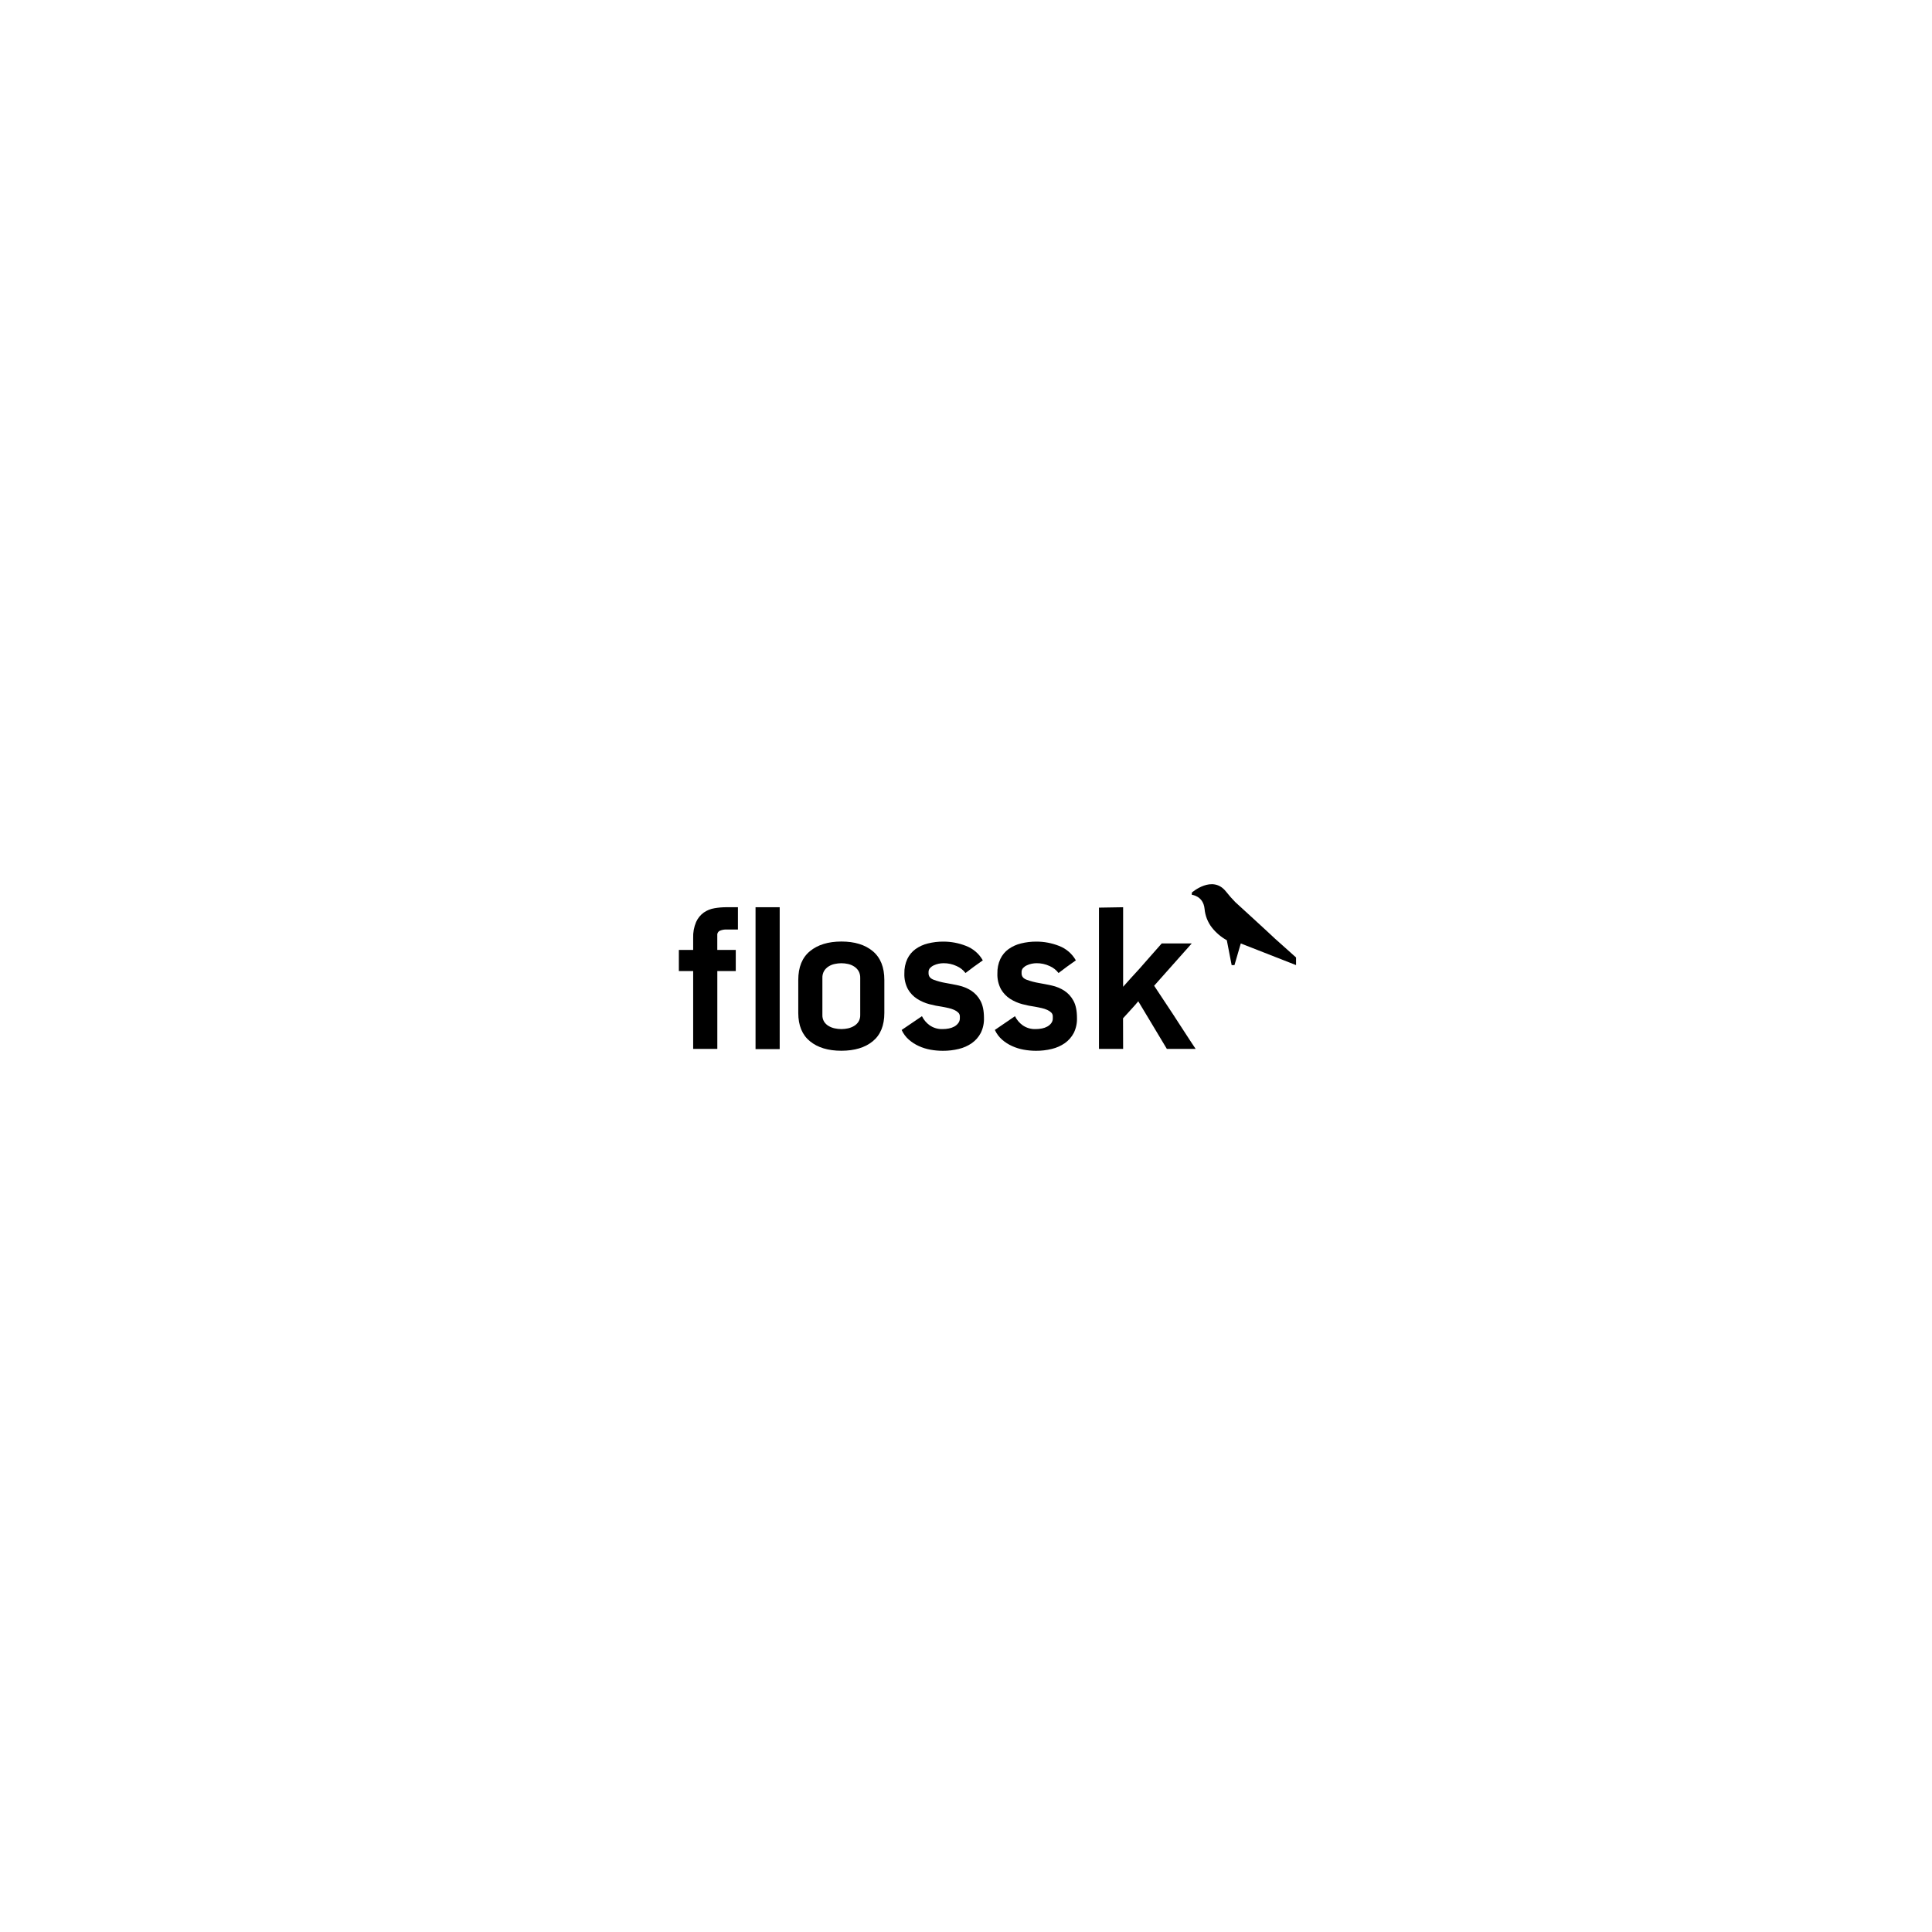
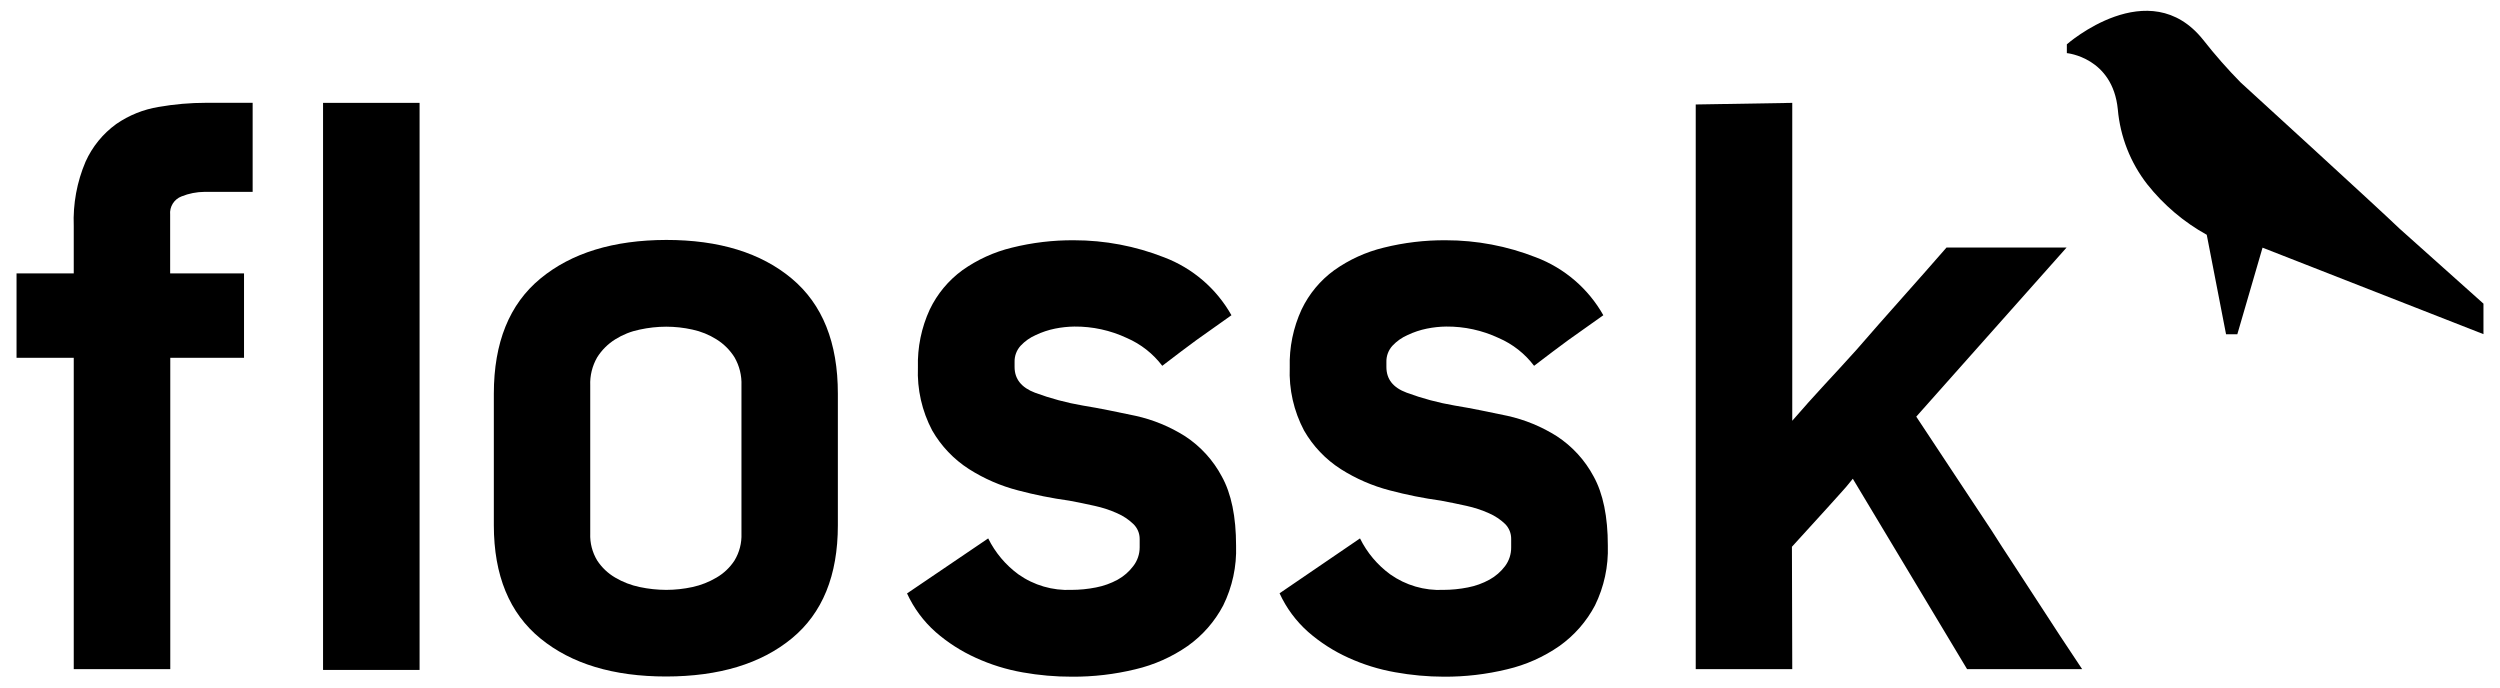
- <svg xmlns="http://www.w3.org/2000/svg" id="Layer_1" data-name="Layer 1" viewBox="0 0 1200 1200">
-   <path d="M457,603.12H445.54V651.5h-15V603.12h-8.89V590h8.89v-7.37a23.19,23.19,0,0,1,1.84-10,14.65,14.65,0,0,1,4.76-5.84,16.16,16.16,0,0,1,6.6-2.66,42.66,42.66,0,0,1,7.37-.64h7.23v13.84h-7.49a9.75,9.75,0,0,0-3.55.7,2.77,2.77,0,0,0-1.78,2.86V590H457Z" />
-   <path d="M469.28,651.62V563.5h15v88.12Z" />
-   <path d="M522.61,652.64q-12.32,0-19.55-5.91t-7.24-17.58V608.7q0-11.93,7.24-17.9t19.55-6q12.32,0,19.5,6t7.17,17.9v20.45q0,11.69-7.17,17.58T522.61,652.64Zm0-13.46a19.43,19.43,0,0,0,4.07-.44,12.58,12.58,0,0,0,3.74-1.47,8.29,8.29,0,0,0,2.8-2.66,7.52,7.52,0,0,0,1.08-4.19v-23a8.12,8.12,0,0,0-1.08-4.38,8.78,8.78,0,0,0-2.8-2.79,11.47,11.47,0,0,0-3.74-1.52,18.8,18.8,0,0,0-4.07-.45,19.53,19.53,0,0,0-4.12.45,11.4,11.4,0,0,0-3.81,1.52,8.88,8.88,0,0,0-2.8,2.79,8.12,8.12,0,0,0-1.08,4.38v23a7.52,7.52,0,0,0,1.08,4.19,8.38,8.38,0,0,0,2.8,2.66,12.48,12.48,0,0,0,3.81,1.47A20.19,20.19,0,0,0,522.61,639.18Z" />
-   <path d="M572.64,631.18a15.4,15.4,0,0,0,4.7,5.59,13.25,13.25,0,0,0,8.25,2.41,19.69,19.69,0,0,0,3.81-.38,11.58,11.58,0,0,0,3.37-1.21,7.66,7.66,0,0,0,2.41-2.1,4.74,4.74,0,0,0,1-2.93v-1.27a3.2,3.2,0,0,0-1-2.36,8.5,8.5,0,0,0-2.48-1.65,17.64,17.64,0,0,0-3.49-1.15c-1.31-.29-2.64-.57-4-.82a65.83,65.83,0,0,1-7.93-1.59,26.53,26.53,0,0,1-7.62-3.31,17.42,17.42,0,0,1-5.72-6,19.29,19.29,0,0,1-2.22-9.8,20.13,20.13,0,0,1,1.84-9,16.24,16.24,0,0,1,5.08-6.11,22.39,22.39,0,0,1,7.68-3.5,38.8,38.8,0,0,1,9.65-1.15,38.25,38.25,0,0,1,14,2.65,20.24,20.24,0,0,1,10.47,9q-3.42,2.4-5.44,3.86c-1.35,1-3.12,2.31-5.31,4a13.78,13.78,0,0,0-5.5-4.32,18.82,18.82,0,0,0-8.16-1.78,16.3,16.3,0,0,0-3,.32,13,13,0,0,0-3,1,7.16,7.16,0,0,0-2.34,1.65,3.6,3.6,0,0,0-.95,2.54v.77c0,1.87,1.06,3.2,3.17,4a41.52,41.52,0,0,0,7.46,2c2.62.42,5.34,1,8.16,1.59a24.11,24.11,0,0,1,7.72,3.18,17,17,0,0,1,5.69,6.24q2.22,4,2.22,10.76a19.53,19.53,0,0,1-2,9.29,18,18,0,0,1-5.52,6.3,23.72,23.72,0,0,1-8.13,3.62,40.58,40.58,0,0,1-9.84,1.15A43,43,0,0,1,578,652a30,30,0,0,1-7.3-2.27,25.46,25.46,0,0,1-6.23-4,18.08,18.08,0,0,1-4.44-6Z" />
-   <path d="M630.42,631.18a15.3,15.3,0,0,0,4.7,5.59,13.23,13.23,0,0,0,8.25,2.41,19.69,19.69,0,0,0,3.81-.38,11.41,11.41,0,0,0,3.36-1.21,7.7,7.7,0,0,0,2.42-2.1,4.8,4.8,0,0,0,.95-2.93v-1.27a3.24,3.24,0,0,0-.95-2.36,8.64,8.64,0,0,0-2.48-1.65,17.86,17.86,0,0,0-3.49-1.15c-1.32-.29-2.65-.57-4-.82a66,66,0,0,1-7.94-1.59,26.78,26.78,0,0,1-7.62-3.31,17.39,17.39,0,0,1-5.71-6,19.29,19.29,0,0,1-2.22-9.8,20.13,20.13,0,0,1,1.84-9,16.14,16.14,0,0,1,5.08-6.11,22.39,22.39,0,0,1,7.68-3.5,38.74,38.74,0,0,1,9.65-1.15,38.23,38.23,0,0,1,14,2.65,20.26,20.26,0,0,1,10.48,9q-3.42,2.4-5.44,3.86c-1.35,1-3.12,2.31-5.32,4a13.71,13.71,0,0,0-5.5-4.32,18.82,18.82,0,0,0-8.16-1.78,16.12,16.12,0,0,0-3,.32,13,13,0,0,0-3,1,7.16,7.16,0,0,0-2.34,1.65,3.6,3.6,0,0,0-.95,2.54v.77c0,1.87,1,3.2,3.16,4a41.87,41.87,0,0,0,7.47,2c2.61.42,5.33,1,8.16,1.59a24.15,24.15,0,0,1,7.71,3.18,17.07,17.07,0,0,1,5.7,6.24q2.21,4,2.21,10.76a19.65,19.65,0,0,1-2,9.29,18.1,18.1,0,0,1-5.52,6.3,23.72,23.72,0,0,1-8.13,3.62,40.58,40.58,0,0,1-9.84,1.15,43,43,0,0,1-7.56-.69,30.11,30.11,0,0,1-7.3-2.27,25.41,25.41,0,0,1-6.22-4,18.08,18.08,0,0,1-4.44-6Z" />
-   <path d="M697.59,651.5h-15V563.75l15-.25v49.4q2.53-2.92,5-5.59c1.65-1.78,3.33-3.6,5-5.46q3.3-3.81,6.92-7.87t7.05-8h18.66l-23.36,26.28q2.93,4.44,5.84,8.83t5.84,8.82q1.53,2.42,3.37,5.21t3.68,5.65c1.22,1.9,2.45,3.79,3.68,5.65l3.37,5.08H724.76L707,621.91c-.67.85-1.33,1.63-2,2.35l-2,2.22-2.73,3-2.73,3Z" />
-   <path d="M805,594.7v4.74L770.67,586l-3.92,13.46H765L762,584a30.91,30.91,0,0,1-9.24-7.84,22.08,22.08,0,0,1-4.58-11.65c-.8-8.09-7.92-8.74-7.92-8.74V554.4s12.78-11.24,21.19-.69a78.51,78.51,0,0,0,5.83,6.63s21.11,19.27,24.71,22.73Z" />
+ <svg xmlns="http://www.w3.org/2000/svg" id="Layer_1" data-name="Layer 1" viewBox="0 0 1200 330" version="1.1" width="1200" height="330">
+   <defs id="defs21" />
+   <g id="g227" transform="translate(-1.03649,-0.8908372)">
+     <path d="M 118.168,172.649 H 82.77 V 322.089 H 36.436 V 172.649 H 8.976 V 132.123 H 36.436 V 109.358 A 71.631,71.631 0 0 1 42.12,78.469 45.252,45.252 0 0 1 56.823,60.43 49.916,49.916 0 0 1 77.21,52.214 131.771,131.771 0 0 1 99.975,50.237 H 122.307 V 92.987 H 99.172 a 30.117,30.117 0 0 0 -10.965,2.162 8.556,8.556 0 0 0 -5.498,8.834 v 28.14 h 35.46 z" id="path4" style="stroke-width:1" />
+     <path d="M 156.1,322.459 V 50.268 h 46.333 V 322.459 Z" id="path6" style="stroke-width:1" />
+     <path d="m 320.829,325.61 q -38.055,0 -60.388,-18.255 -22.333,-18.255 -22.363,-54.302 v -63.168 q 0,-36.85 22.363,-55.291 22.363,-18.441 60.388,-18.533 38.055,0 60.233,18.533 22.178,18.533 22.147,55.291 v 63.168 q 0,36.109 -22.147,54.302 -22.147,18.193 -60.233,18.255 z m 0,-41.576 a 60.017,60.017 0 0 0 12.572,-1.359 38.858,38.858 0 0 0 11.552,-4.541 25.607,25.607 0 0 0 8.649,-8.216 23.228,23.228 0 0 0 3.336,-12.942 v -71.044 a 25.082,25.082 0 0 0 -3.336,-13.529 27.12,27.12 0 0 0 -8.649,-8.618 35.429,35.429 0 0 0 -11.552,-4.695 58.071,58.071 0 0 0 -12.572,-1.39 60.326,60.326 0 0 0 -12.726,1.39 35.213,35.213 0 0 0 -11.769,4.695 27.429,27.429 0 0 0 -8.649,8.618 25.082,25.082 0 0 0 -3.336,13.529 v 71.044 a 23.228,23.228 0 0 0 3.336,12.942 25.885,25.885 0 0 0 8.649,8.216 38.549,38.549 0 0 0 11.769,4.541 62.364,62.364 0 0 0 12.726,1.359 z" id="path8" style="stroke-width:1" />
+     <path d="m 475.366,259.323 a 47.569,47.569 0 0 0 14.518,17.267 40.928,40.928 0 0 0 25.483,7.444 60.82,60.82 0 0 0 11.769,-1.174 35.769,35.769 0 0 0 10.41,-3.738 23.661,23.661 0 0 0 7.444,-6.487 14.641,14.641 0 0 0 3.089,-9.05 v -3.923 a 9.884,9.884 0 0 0 -3.089,-7.29 26.255,26.255 0 0 0 -7.66,-5.097 54.488,54.488 0 0 0 -10.78,-3.552 c -4.046,-0.896 -8.155,-1.761 -12.355,-2.533 a 203.341,203.341 0 0 1 -24.495,-4.911 81.948,81.948 0 0 1 -23.537,-10.224 53.808,53.808 0 0 1 -17.668,-18.533 59.584,59.584 0 0 1 -6.857,-30.271 62.179,62.179 0 0 1 5.684,-27.8 50.163,50.163 0 0 1 15.691,-18.873 69.16,69.16 0 0 1 23.723,-10.811 119.848,119.848 0 0 1 29.808,-3.552 118.149,118.149 0 0 1 43.244,8.186 62.519,62.519 0 0 1 32.341,27.8 q -10.564,7.413 -16.803,11.923 c -4.17,3.089 -9.637,7.135 -16.402,12.356 a 42.565,42.565 0 0 0 -16.989,-13.344 58.133,58.133 0 0 0 -25.205,-5.498 50.349,50.349 0 0 0 -9.267,0.988 40.155,40.155 0 0 0 -9.267,3.089 22.116,22.116 0 0 0 -7.228,5.097 11.12,11.12 0 0 0 -2.934,7.846 v 2.378 c 0,5.776 3.274,9.884 9.792,12.355 a 128.25,128.25 0 0 0 23.043,6.178 c 8.093,1.297 16.495,3.089 25.205,4.911 a 74.473,74.473 0 0 1 23.846,9.823 52.511,52.511 0 0 1 17.576,19.275 q 6.857,12.356 6.857,33.236 a 60.326,60.326 0 0 1 -6.178,28.696 55.6,55.6 0 0 1 -17.051,19.46 73.268,73.268 0 0 1 -25.113,11.182 125.347,125.347 0 0 1 -30.395,3.552 132.822,132.822 0 0 1 -23.692,-2.07 92.666,92.666 0 0 1 -22.549,-7.012 78.643,78.643 0 0 1 -19.244,-12.356 55.847,55.847 0 0 1 -13.715,-18.533 z" id="path10" style="stroke-width:1" />
+     <path d="m 653.841,259.323 a 47.26,47.26 0 0 0 14.518,17.267 40.866,40.866 0 0 0 25.483,7.444 60.82,60.82 0 0 0 11.769,-1.174 35.244,35.244 0 0 0 10.379,-3.738 23.784,23.784 0 0 0 7.475,-6.487 14.827,14.827 0 0 0 2.934,-9.05 v -3.923 a 10.008,10.008 0 0 0 -2.934,-7.29 26.688,26.688 0 0 0 -7.66,-5.097 55.167,55.167 0 0 0 -10.78,-3.552 c -4.077,-0.896 -8.186,-1.761 -12.355,-2.533 a 203.866,203.866 0 0 1 -24.526,-4.911 82.72,82.72 0 0 1 -23.537,-10.224 53.716,53.716 0 0 1 -17.637,-18.533 59.584,59.584 0 0 1 -6.857,-30.271 62.179,62.179 0 0 1 5.684,-27.8 49.854,49.854 0 0 1 15.691,-18.873 69.16,69.16 0 0 1 23.723,-10.811 119.663,119.663 0 0 1 29.808,-3.552 118.088,118.088 0 0 1 43.244,8.186 62.581,62.581 0 0 1 32.371,27.8 q -10.564,7.413 -16.803,11.923 c -4.17,3.089 -9.637,7.135 -16.433,12.356 a 42.348,42.348 0 0 0 -16.989,-13.344 58.133,58.133 0 0 0 -25.205,-5.498 49.793,49.793 0 0 0 -9.267,0.988 40.155,40.155 0 0 0 -9.267,3.089 22.116,22.116 0 0 0 -7.228,5.097 11.12,11.12 0 0 0 -2.934,7.846 v 2.378 c 0,5.776 3.089,9.884 9.761,12.355 a 129.331,129.331 0 0 0 23.074,6.178 c 8.062,1.297 16.464,3.089 25.205,4.911 a 74.596,74.596 0 0 1 23.815,9.823 52.727,52.727 0 0 1 17.607,19.275 q 6.826,12.356 6.826,33.236 a 60.696,60.696 0 0 1 -6.178,28.696 55.909,55.909 0 0 1 -17.051,19.46 73.268,73.268 0 0 1 -25.113,11.182 125.347,125.347 0 0 1 -30.395,3.552 132.822,132.822 0 0 1 -23.352,-2.131 93.006,93.006 0 0 1 -22.549,-7.012 78.488,78.488 0 0 1 -19.213,-12.356 55.847,55.847 0 0 1 -13.715,-18.533 z" id="path12" style="stroke-width:1" />
+     <path d="M 861.321,322.089 H 814.987 V 51.04 l 46.333,-0.772 v 152.59 q 7.815,-9.02 15.444,-17.267 c 5.097,-5.498 10.286,-11.12 15.444,-16.865 q 10.193,-11.769 21.375,-24.309 11.182,-12.541 21.777,-24.711 h 57.638 l -72.156,81.176 q 9.05,13.715 18.039,27.275 8.989,13.56 18.039,27.244 4.726,7.475 10.409,16.093 5.684,8.618 11.367,17.452 c 3.768,5.869 7.568,11.707 11.367,17.452 l 10.409,15.691 h -55.229 l -54.858,-91.4 c -2.07,2.626 -4.108,5.035 -6.178,7.259 l -6.178,6.857 -8.433,9.267 -8.433,9.267 z" id="path14" style="stroke-width:1" />
+     <path d="m 1193.097,146.641 v 14.641 l -106.041,-41.514 -12.108,41.576 h -5.405 l -9.267,-47.754 A 95.477,95.477 0 0 1 1031.734,89.373 68.202,68.202 0 0 1 1017.587,53.387 C 1015.116,28.398 993.123,26.391 993.123,26.391 v -4.232 c 0,0 39.476,-34.719 65.453,-2.131 a 242.508,242.508 0 0 0 18.008,20.479 c 0,0 65.206,59.523 76.326,70.21 z" id="path16" style="stroke-width:1" />
+   </g>
</svg>
